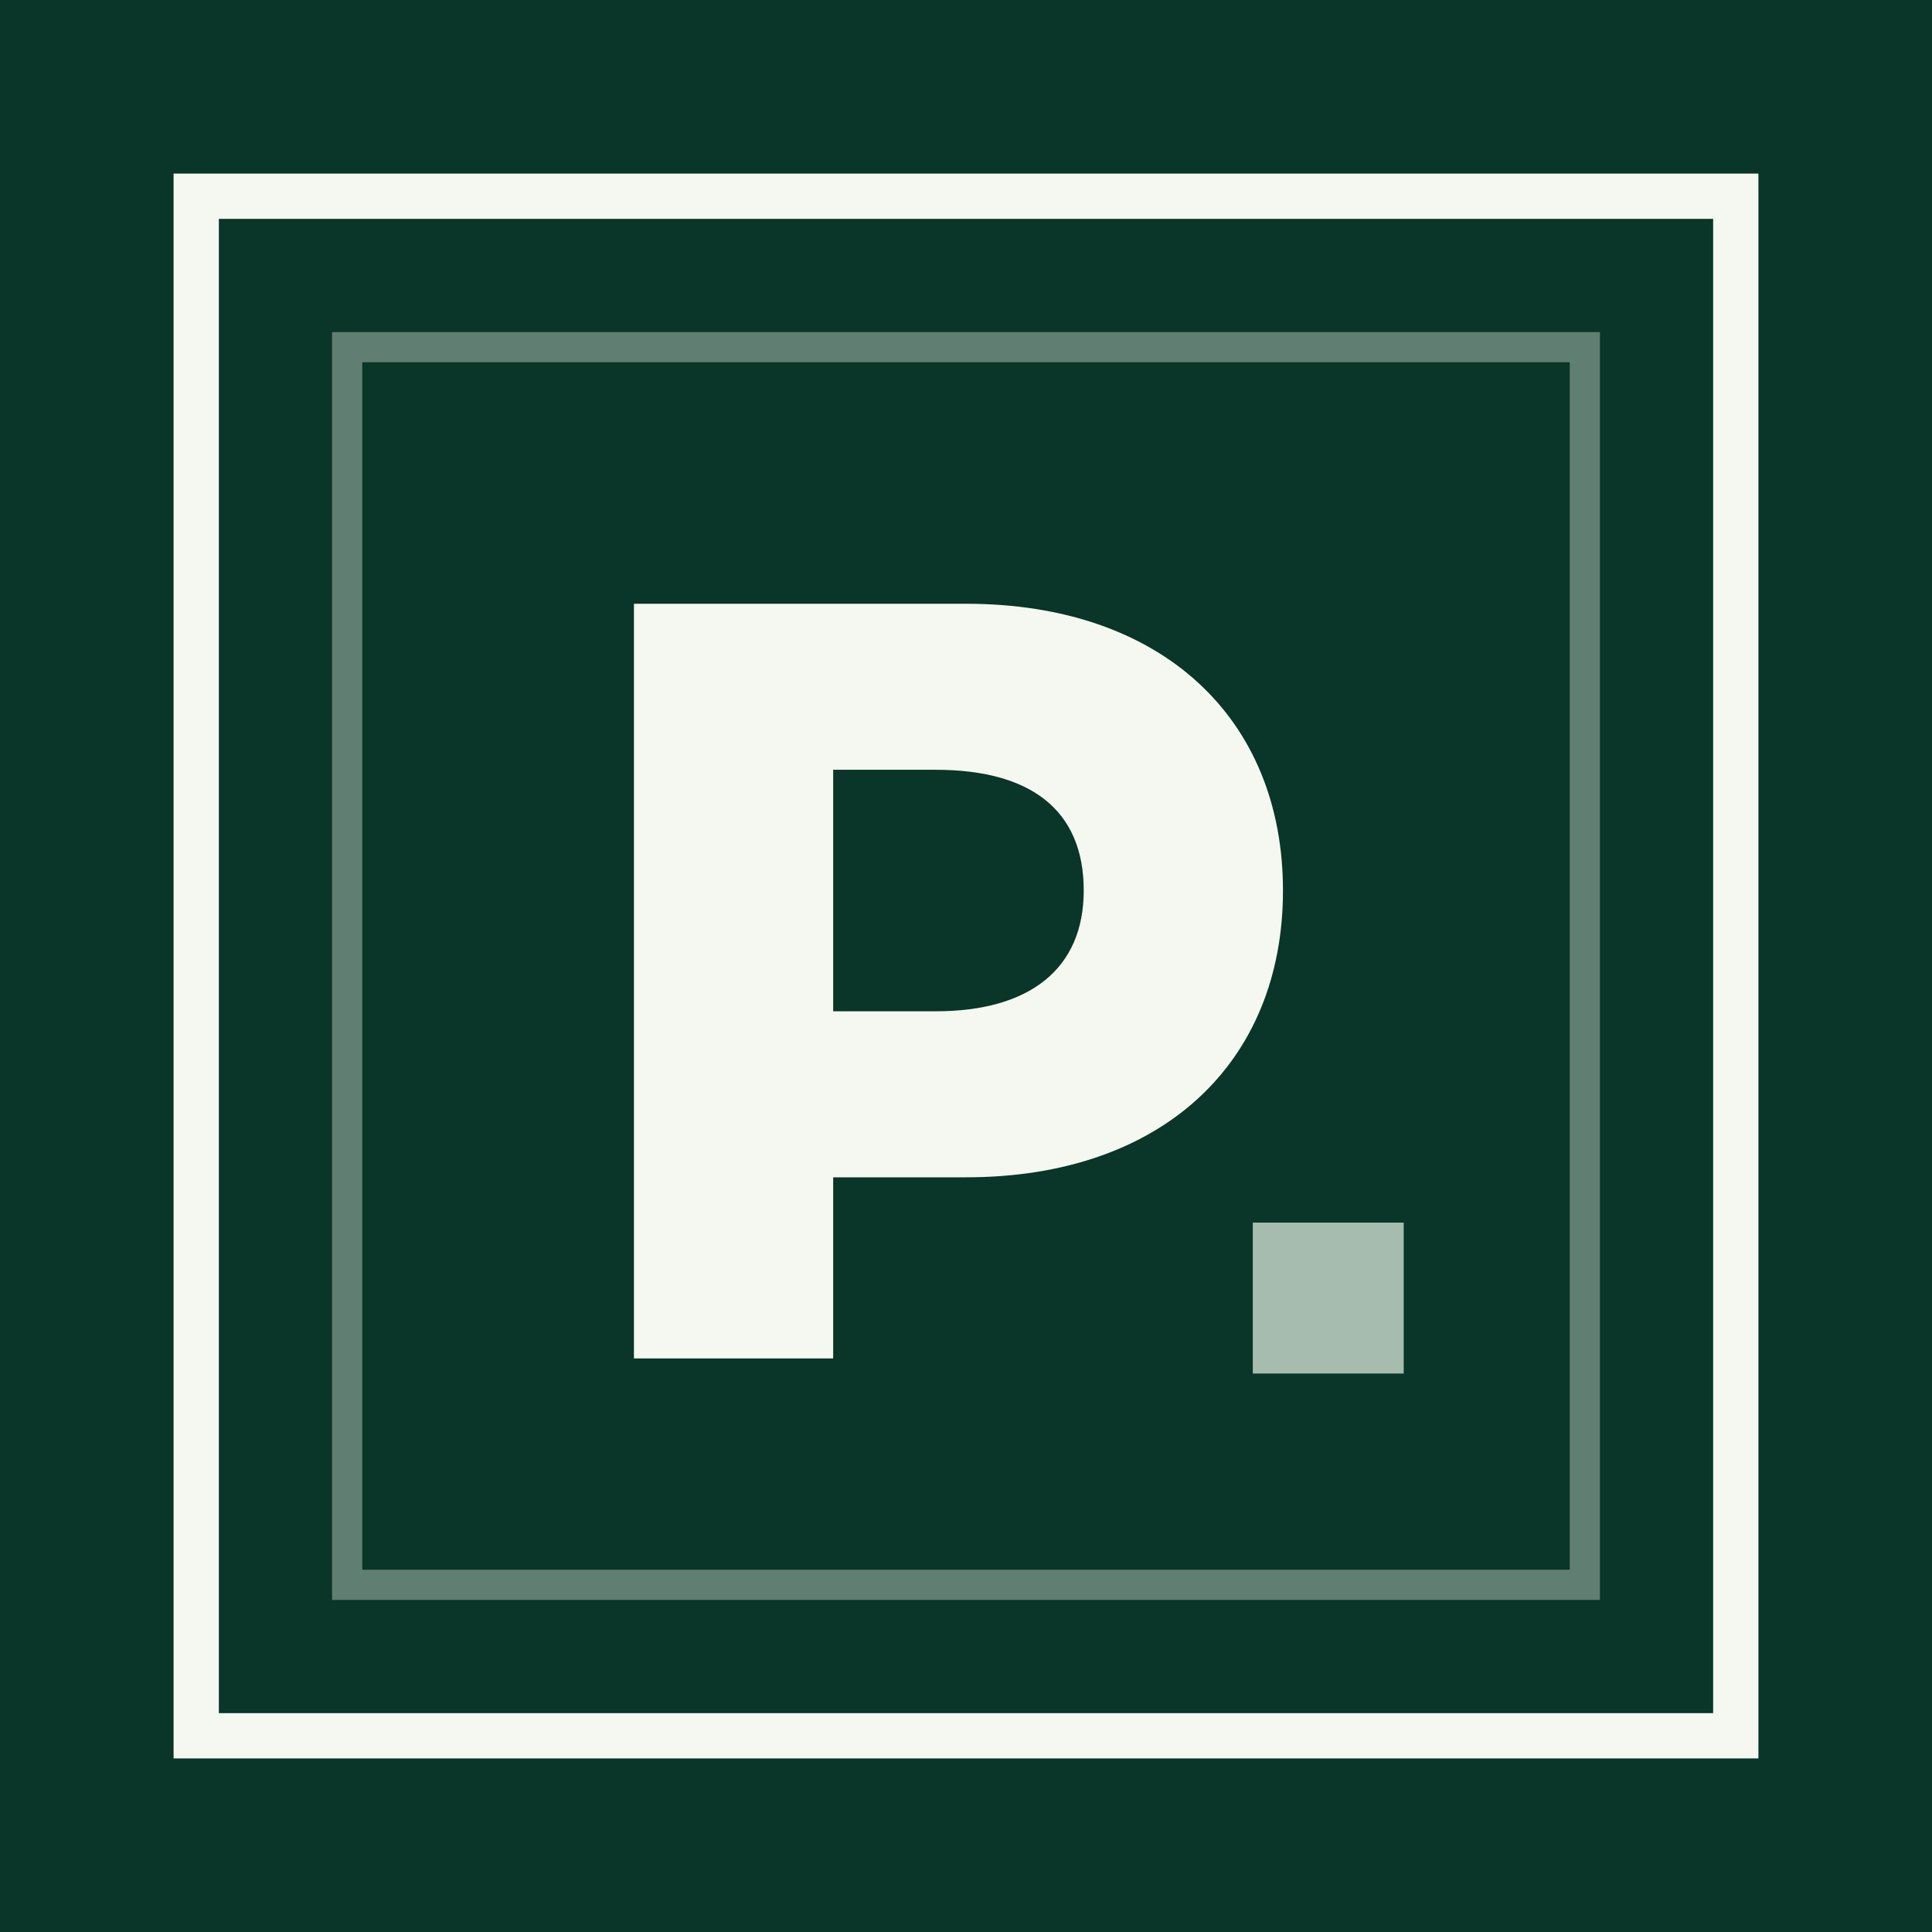
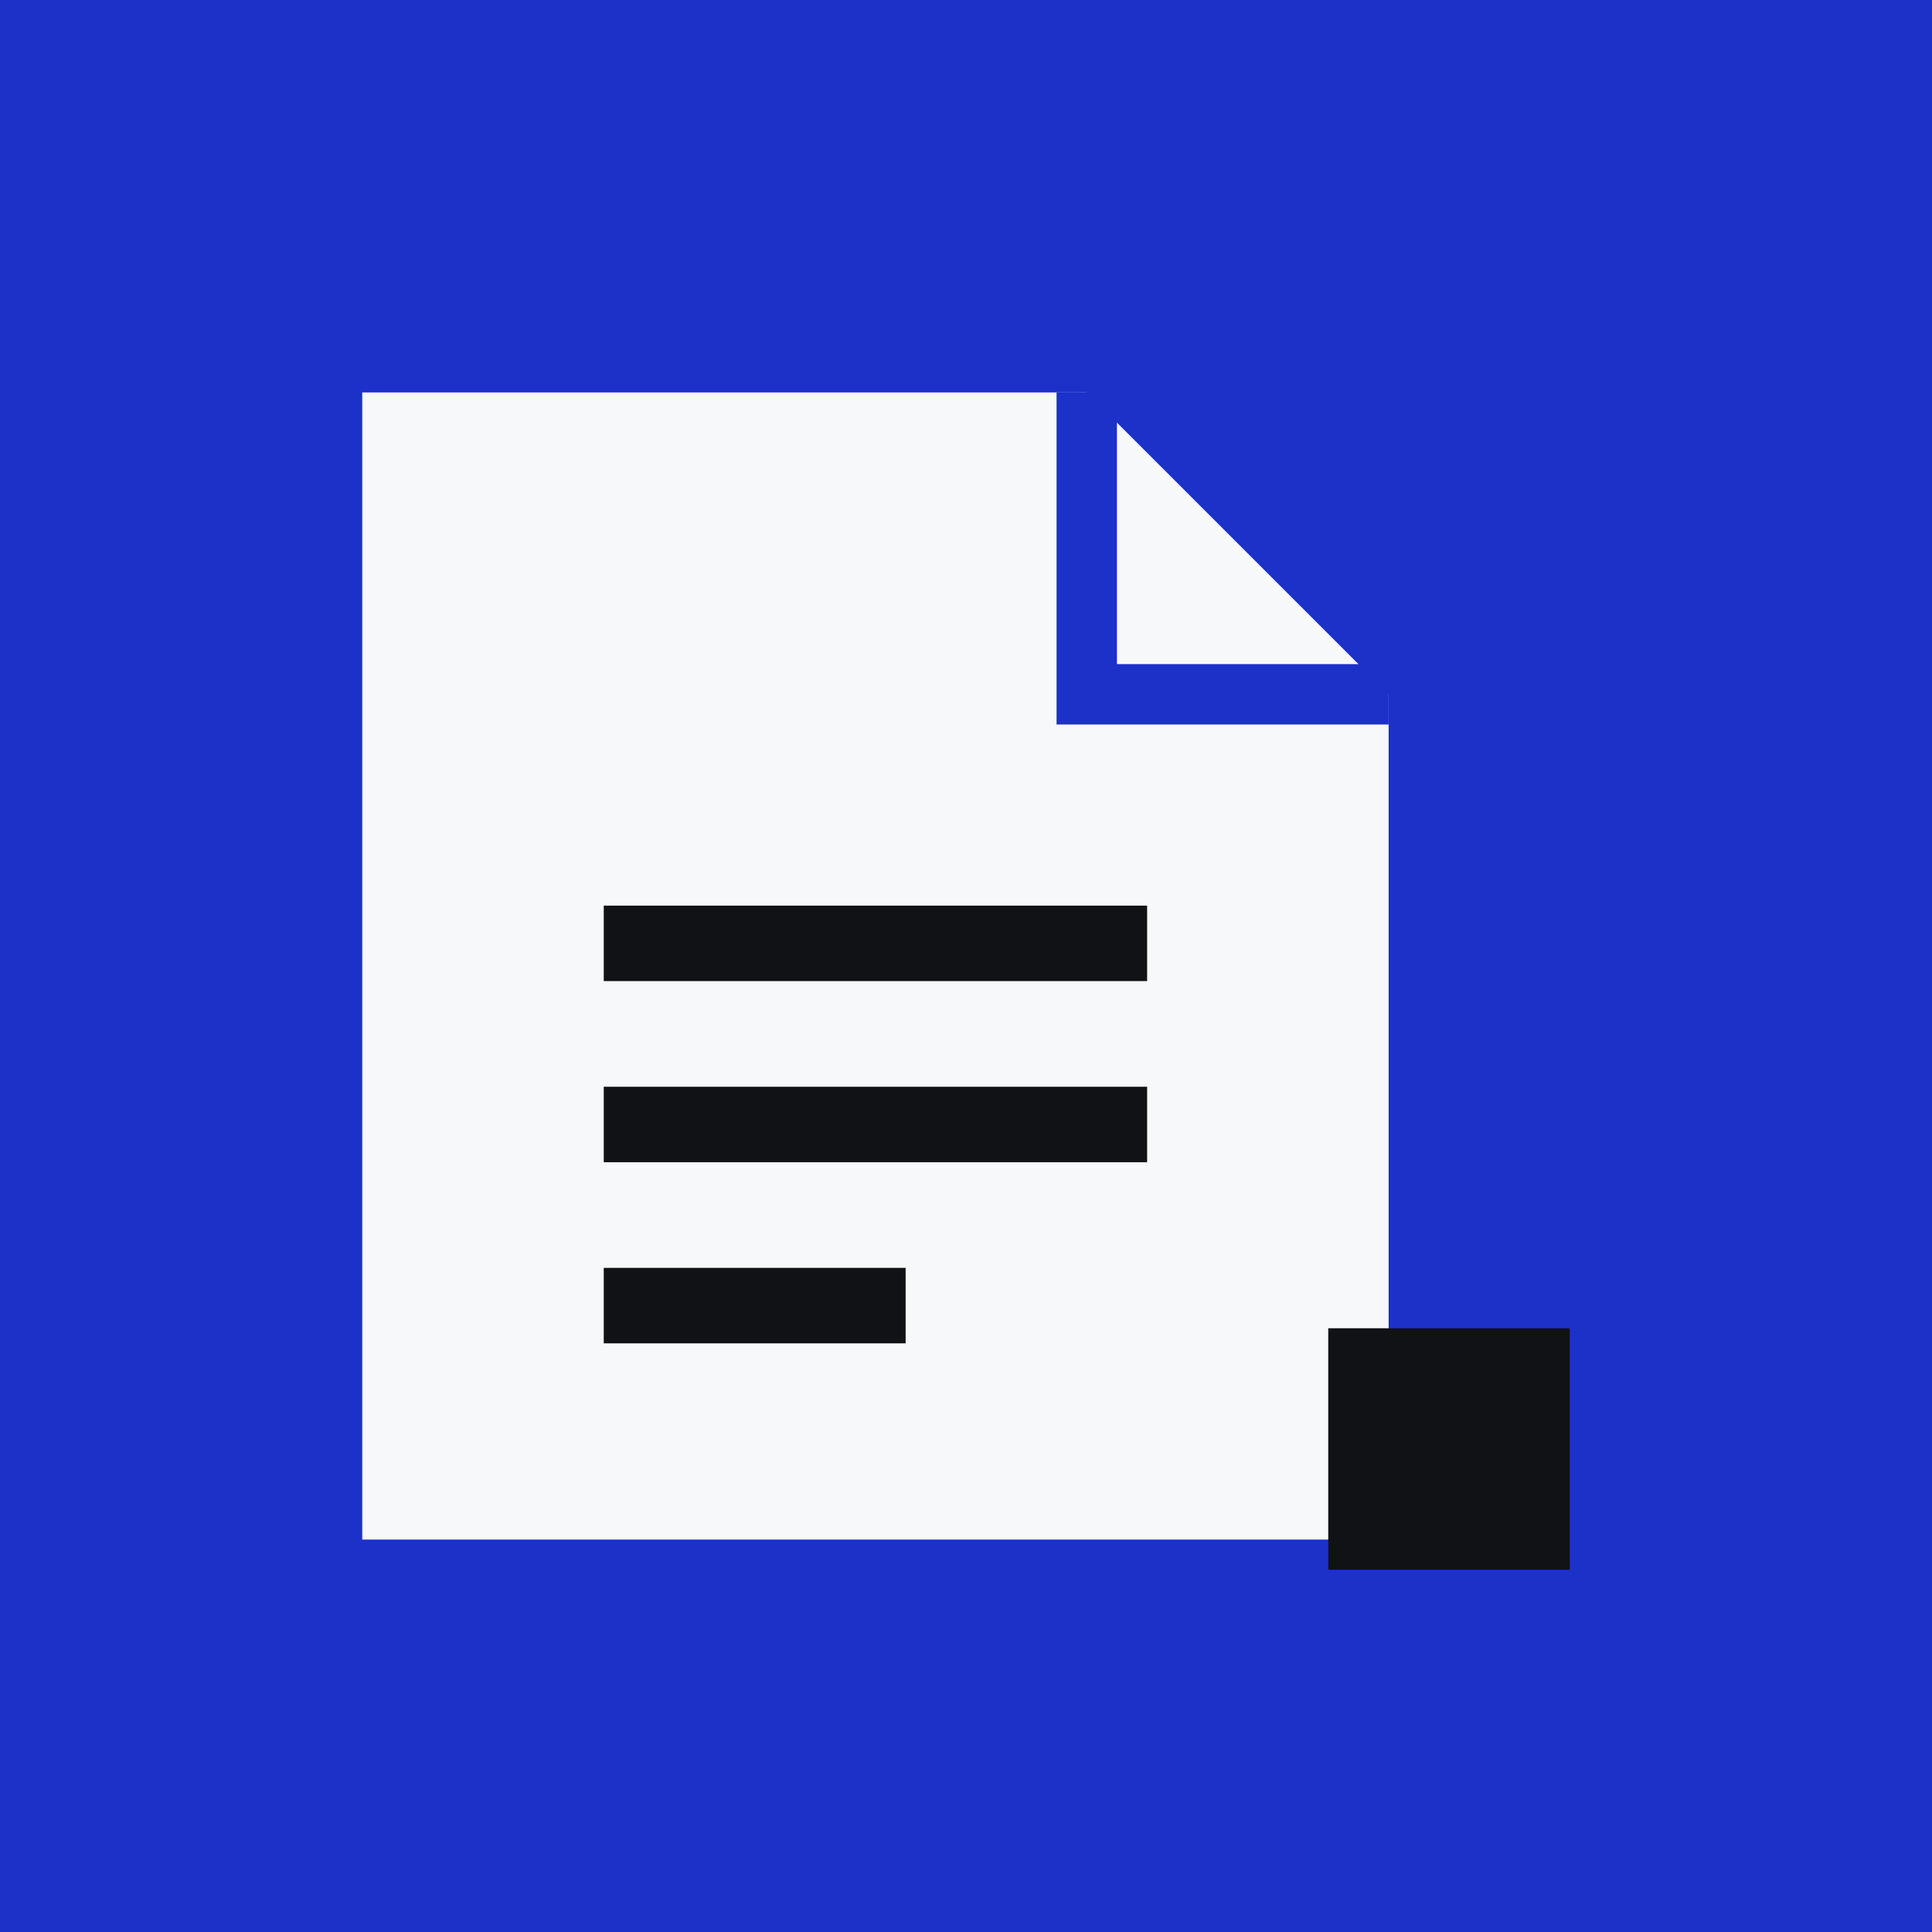
<svg xmlns="http://www.w3.org/2000/svg" viewBox="0 0 64 64">
-   <rect width="64" height="64" fill="#0a3529" />
-   <rect x="6.5" y="6.5" width="51" height="51" fill="none" stroke="#f5f8f1" stroke-width="1.5" />
-   <rect x="11.5" y="11.5" width="41" height="41" fill="none" stroke="#a5bcae" stroke-opacity=".55" />
-   <path d="M21 45V20h11c6.5 0 10.5 3.8 10.5 9.5S38.5 39 32 39h-4.4v6H21Zm6.6-11.5H31c3.1 0 4.9-1.4 4.9-4 0-2.7-1.8-4-4.9-4h-3.4v8Z" fill="#f5f8f1" />
-   <rect x="41.5" y="40.5" width="5" height="5" fill="#a5bcae" />
+   <rect width="64" height="64" fill="#1b31c8" />
+   <path d="M12 13h24l10 10v28H12V13Z" fill="#f7f8f9" />
+   <path d="M36 13v10h10" fill="none" stroke="#1b31c8" stroke-width="2" />
+   <rect x="20" y="30" width="18" height="2.5" fill="#101215" />
+   <rect x="20" y="36" width="18" height="2.5" fill="#101215" />
+   <rect x="20" y="42" width="10" height="2.5" fill="#101215" />
+   <rect x="44" y="44" width="8" height="8" fill="#101215" />
</svg>
